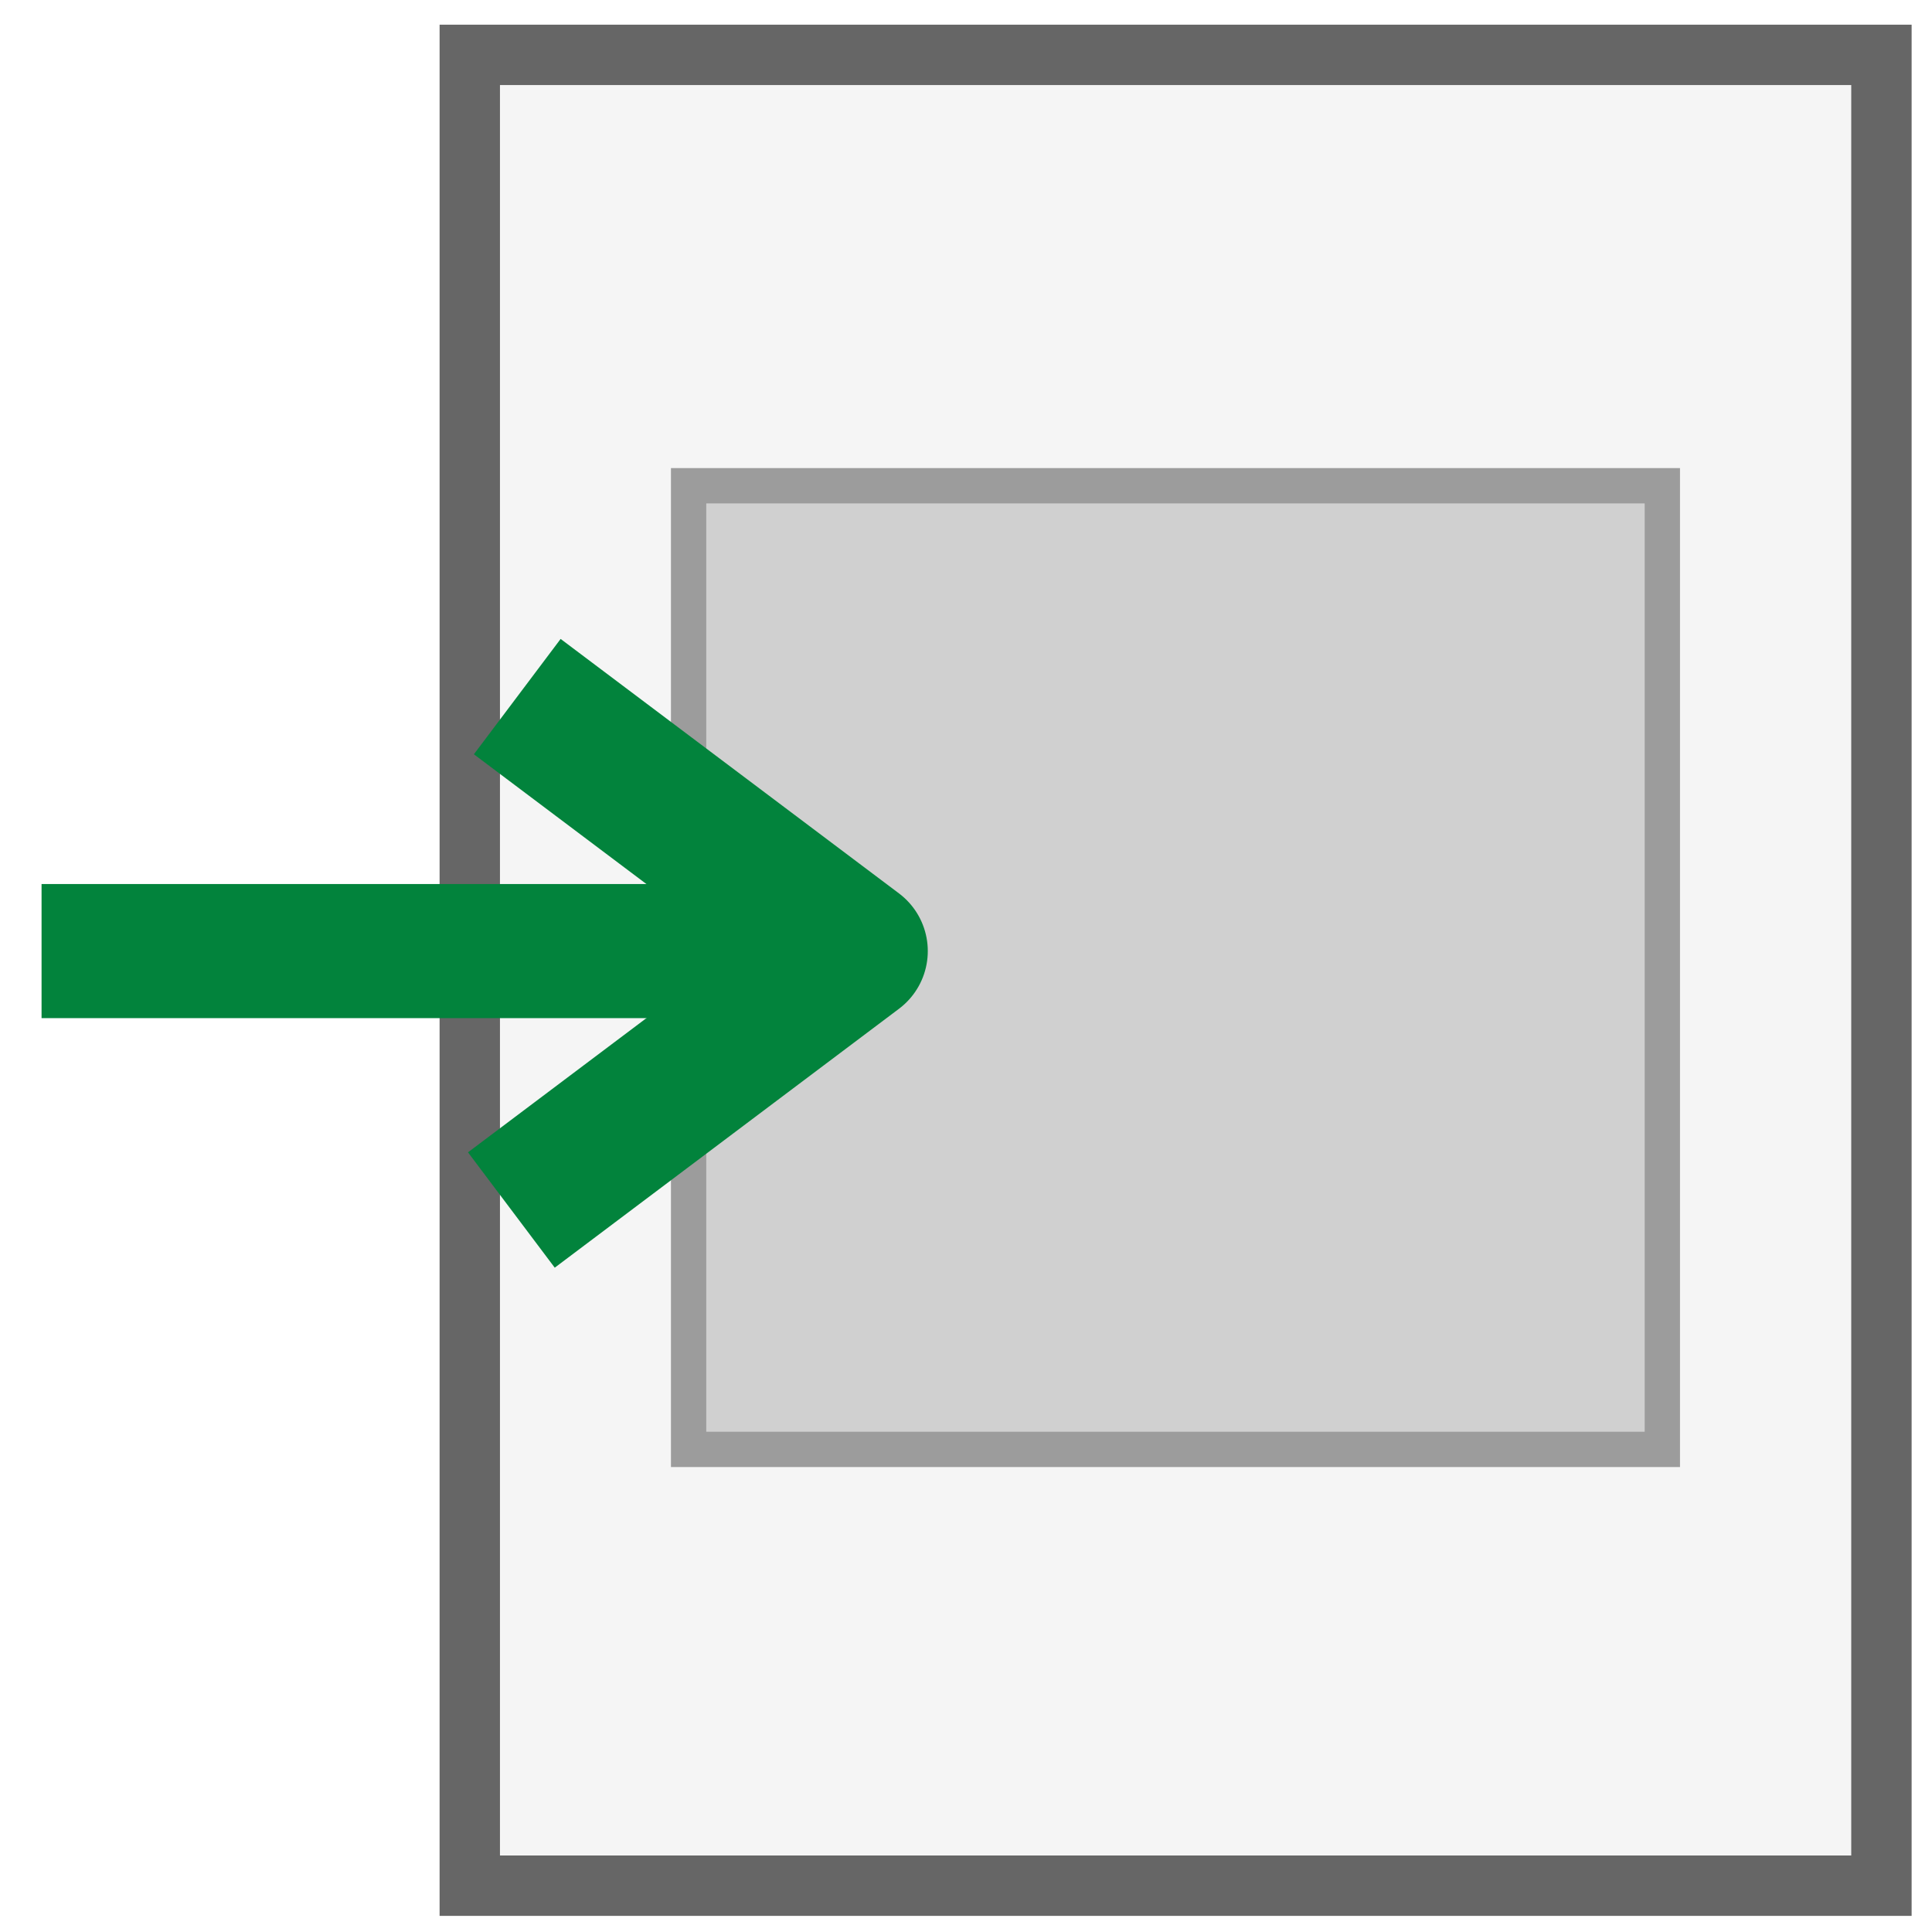
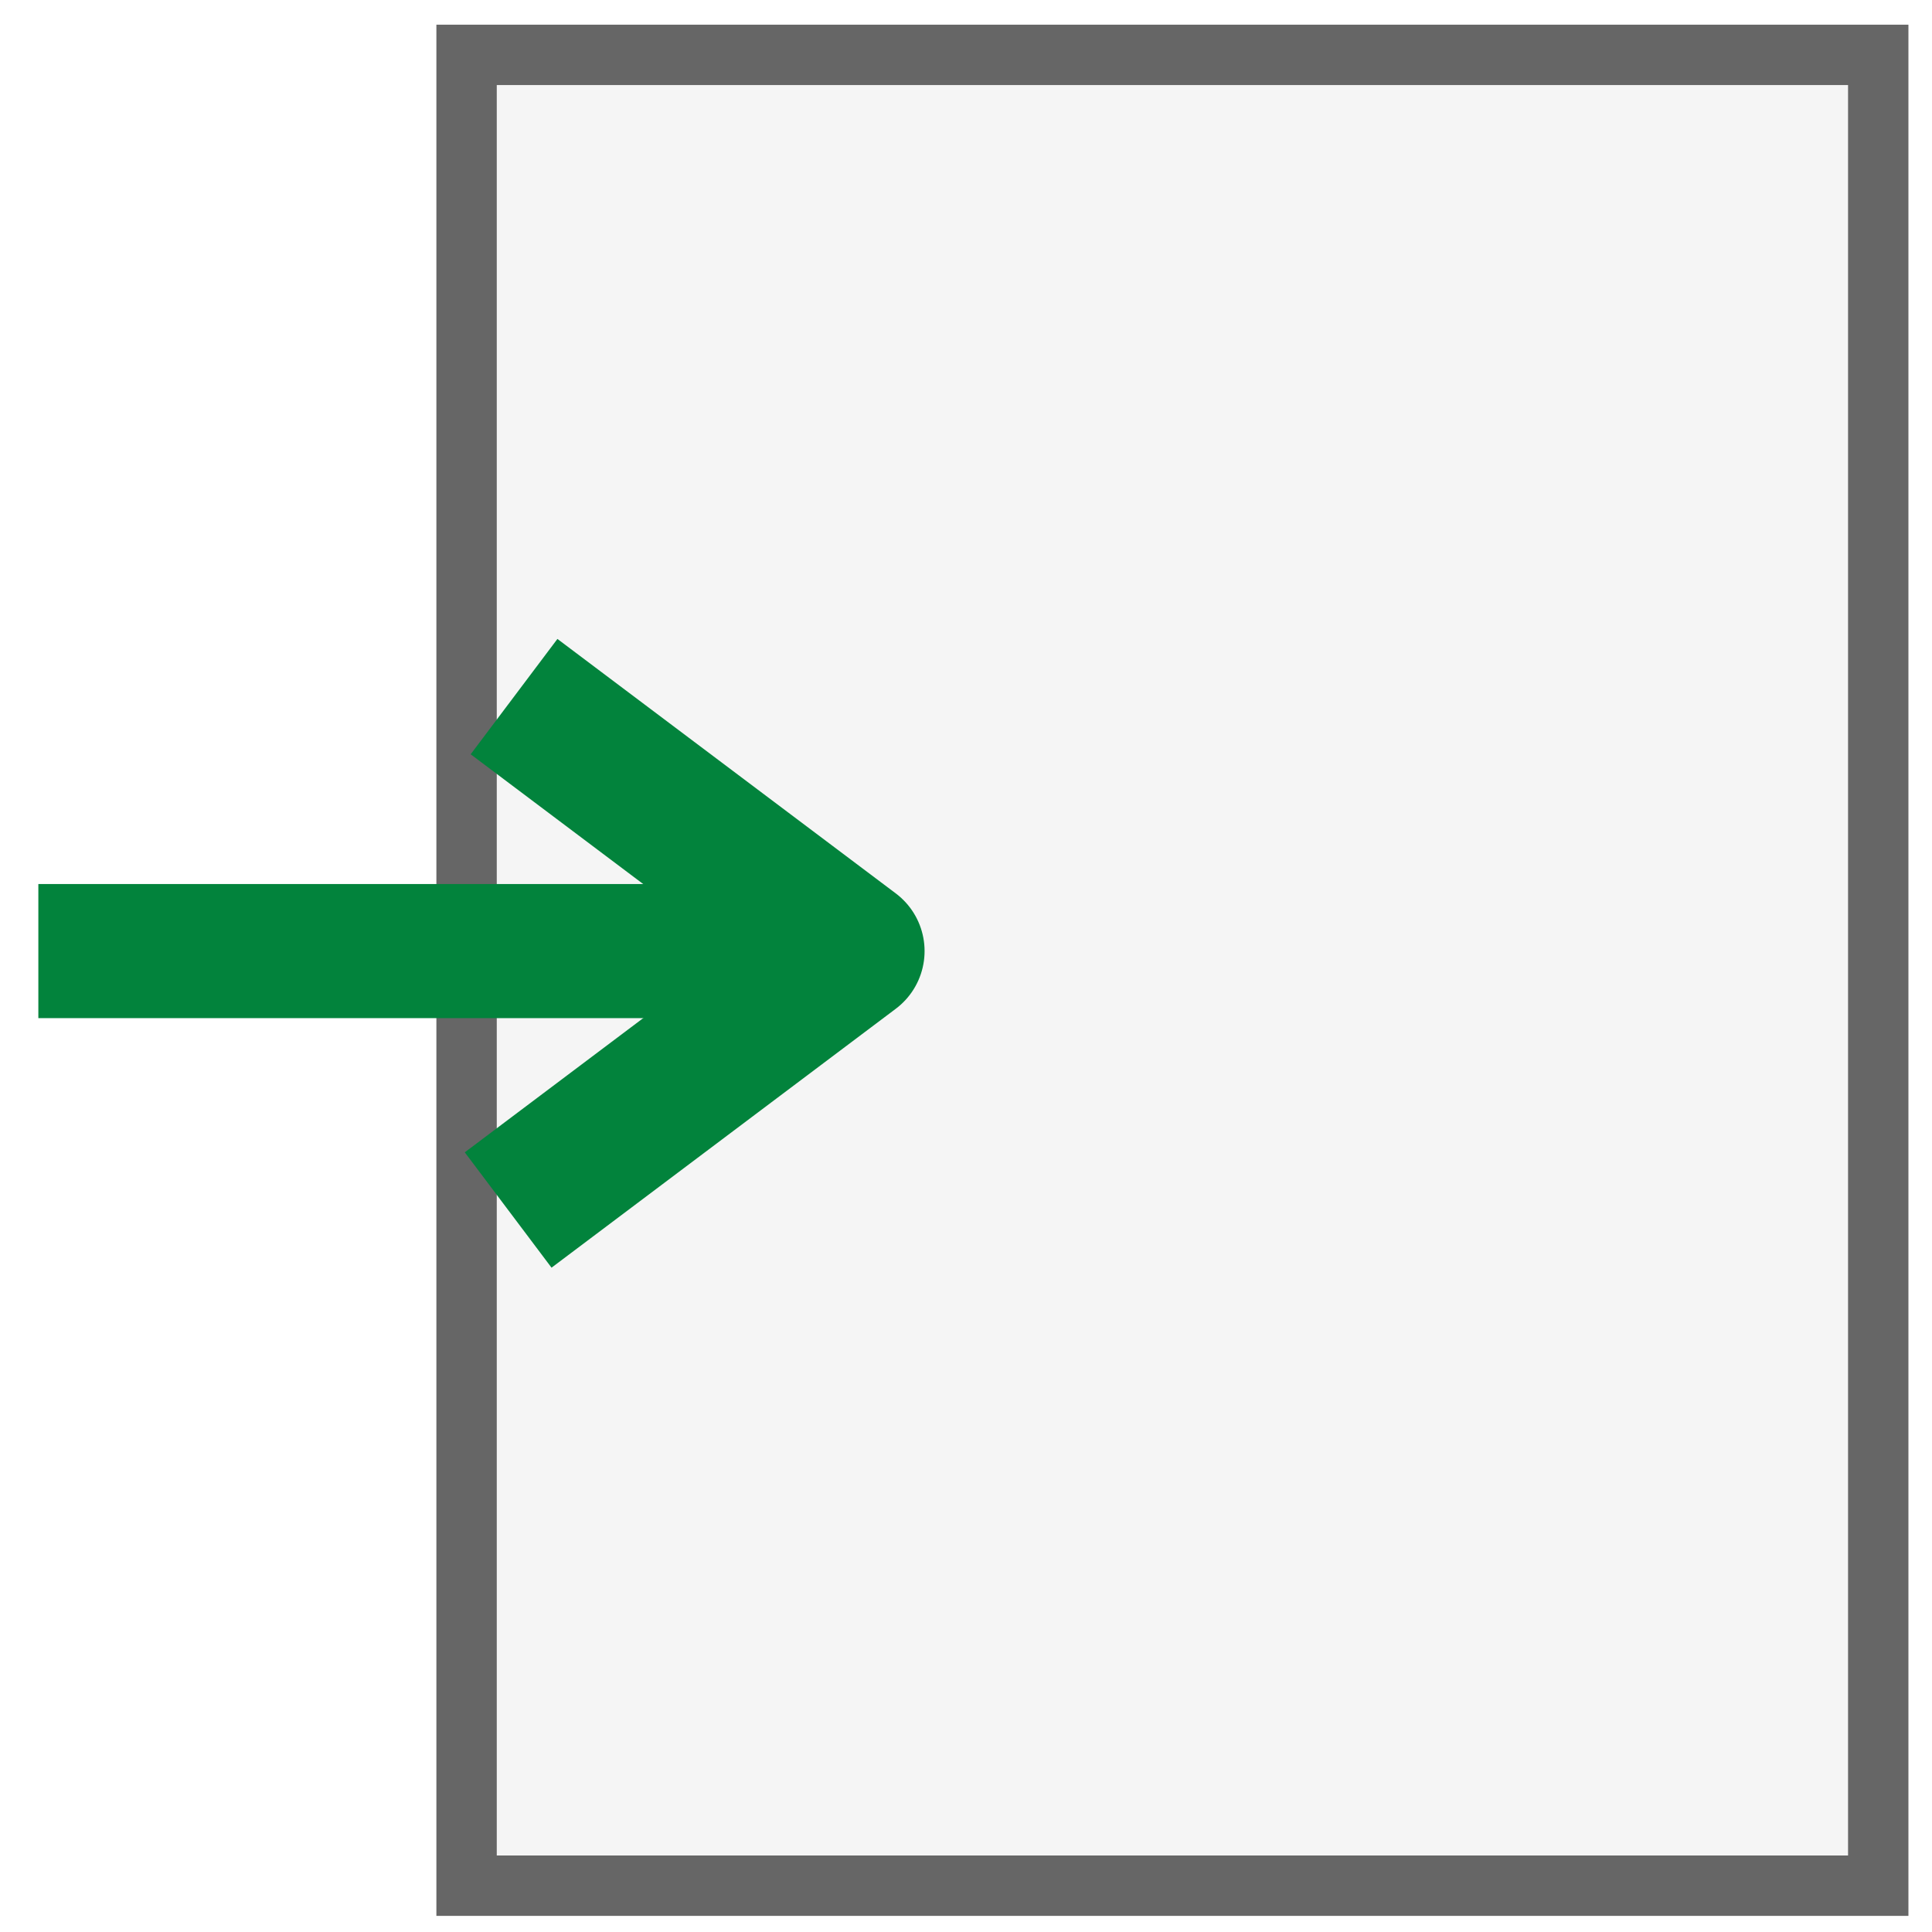
<svg xmlns="http://www.w3.org/2000/svg" version="1.1" viewBox="0 0 64 64" xml:space="preserve" id="svg1659">
-   <rect style="fill:#f5f5f5;fill-opacity:1;stroke:#666666;stroke-width:2;stroke-miterlimit:4;stroke-dasharray:none;stroke-dashoffset:0;stroke-opacity:1" id="rect900" width="60.647" height="46.763" x="1.818" y="-62.325" transform="rotate(90)" />
+   <rect style="fill:#f5f5f5;fill-opacity:1;stroke:#666666;stroke-width:2;stroke-miterlimit:4;stroke-dasharray:none;stroke-dashoffset:0;stroke-opacity:1" id="rect900" width="60.647" height="46.763" x="1.818" y="-62.219" transform="rotate(90)" />
  <defs id="defs1663" />
  <g id="layer1">
-     <rect style="fill:#d0d0d0;fill-opacity:1;stroke:#9c9c9c;stroke-width:1.17;stroke-linecap:square;stroke-linejoin:miter;stroke-miterlimit:4;stroke-dasharray:none;stroke-opacity:1" id="rect36" width="32.256" height="31.922" x="22.811" y="16.091" />
-     <g id="arrow" transform="translate(-29.45833,-0.3190795)" style="stroke:#02833c;stroke-width:4.781;stroke-linejoin:round;stroke-miterlimit:4;stroke-dasharray:none;stroke-opacity:1">
+     <g id="arrow" transform="translate(-29.56466,-0.3190795)" style="stroke:#02833c;stroke-width:4.781;stroke-linejoin:round;stroke-miterlimit:4;stroke-dasharray:none;stroke-opacity:1">
      <path style="fill:none;fill-opacity:1;stroke:#02833c;stroke-width:4.781;stroke-linejoin:round;stroke-miterlimit:4;stroke-dasharray:none;stroke-opacity:1" d="m 46.398,40.402 11.404,-8.577 -11.209,-8.43" id="path1484" />
      <path style="fill:none;stroke:#02833c;stroke-width:4.444;stroke-linejoin:round;stroke-miterlimit:4;stroke-dasharray:none;stroke-opacity:1" d="M 57.802,31.825 H 30.835" id="path1706" />
    </g>
  </g>
</svg>
